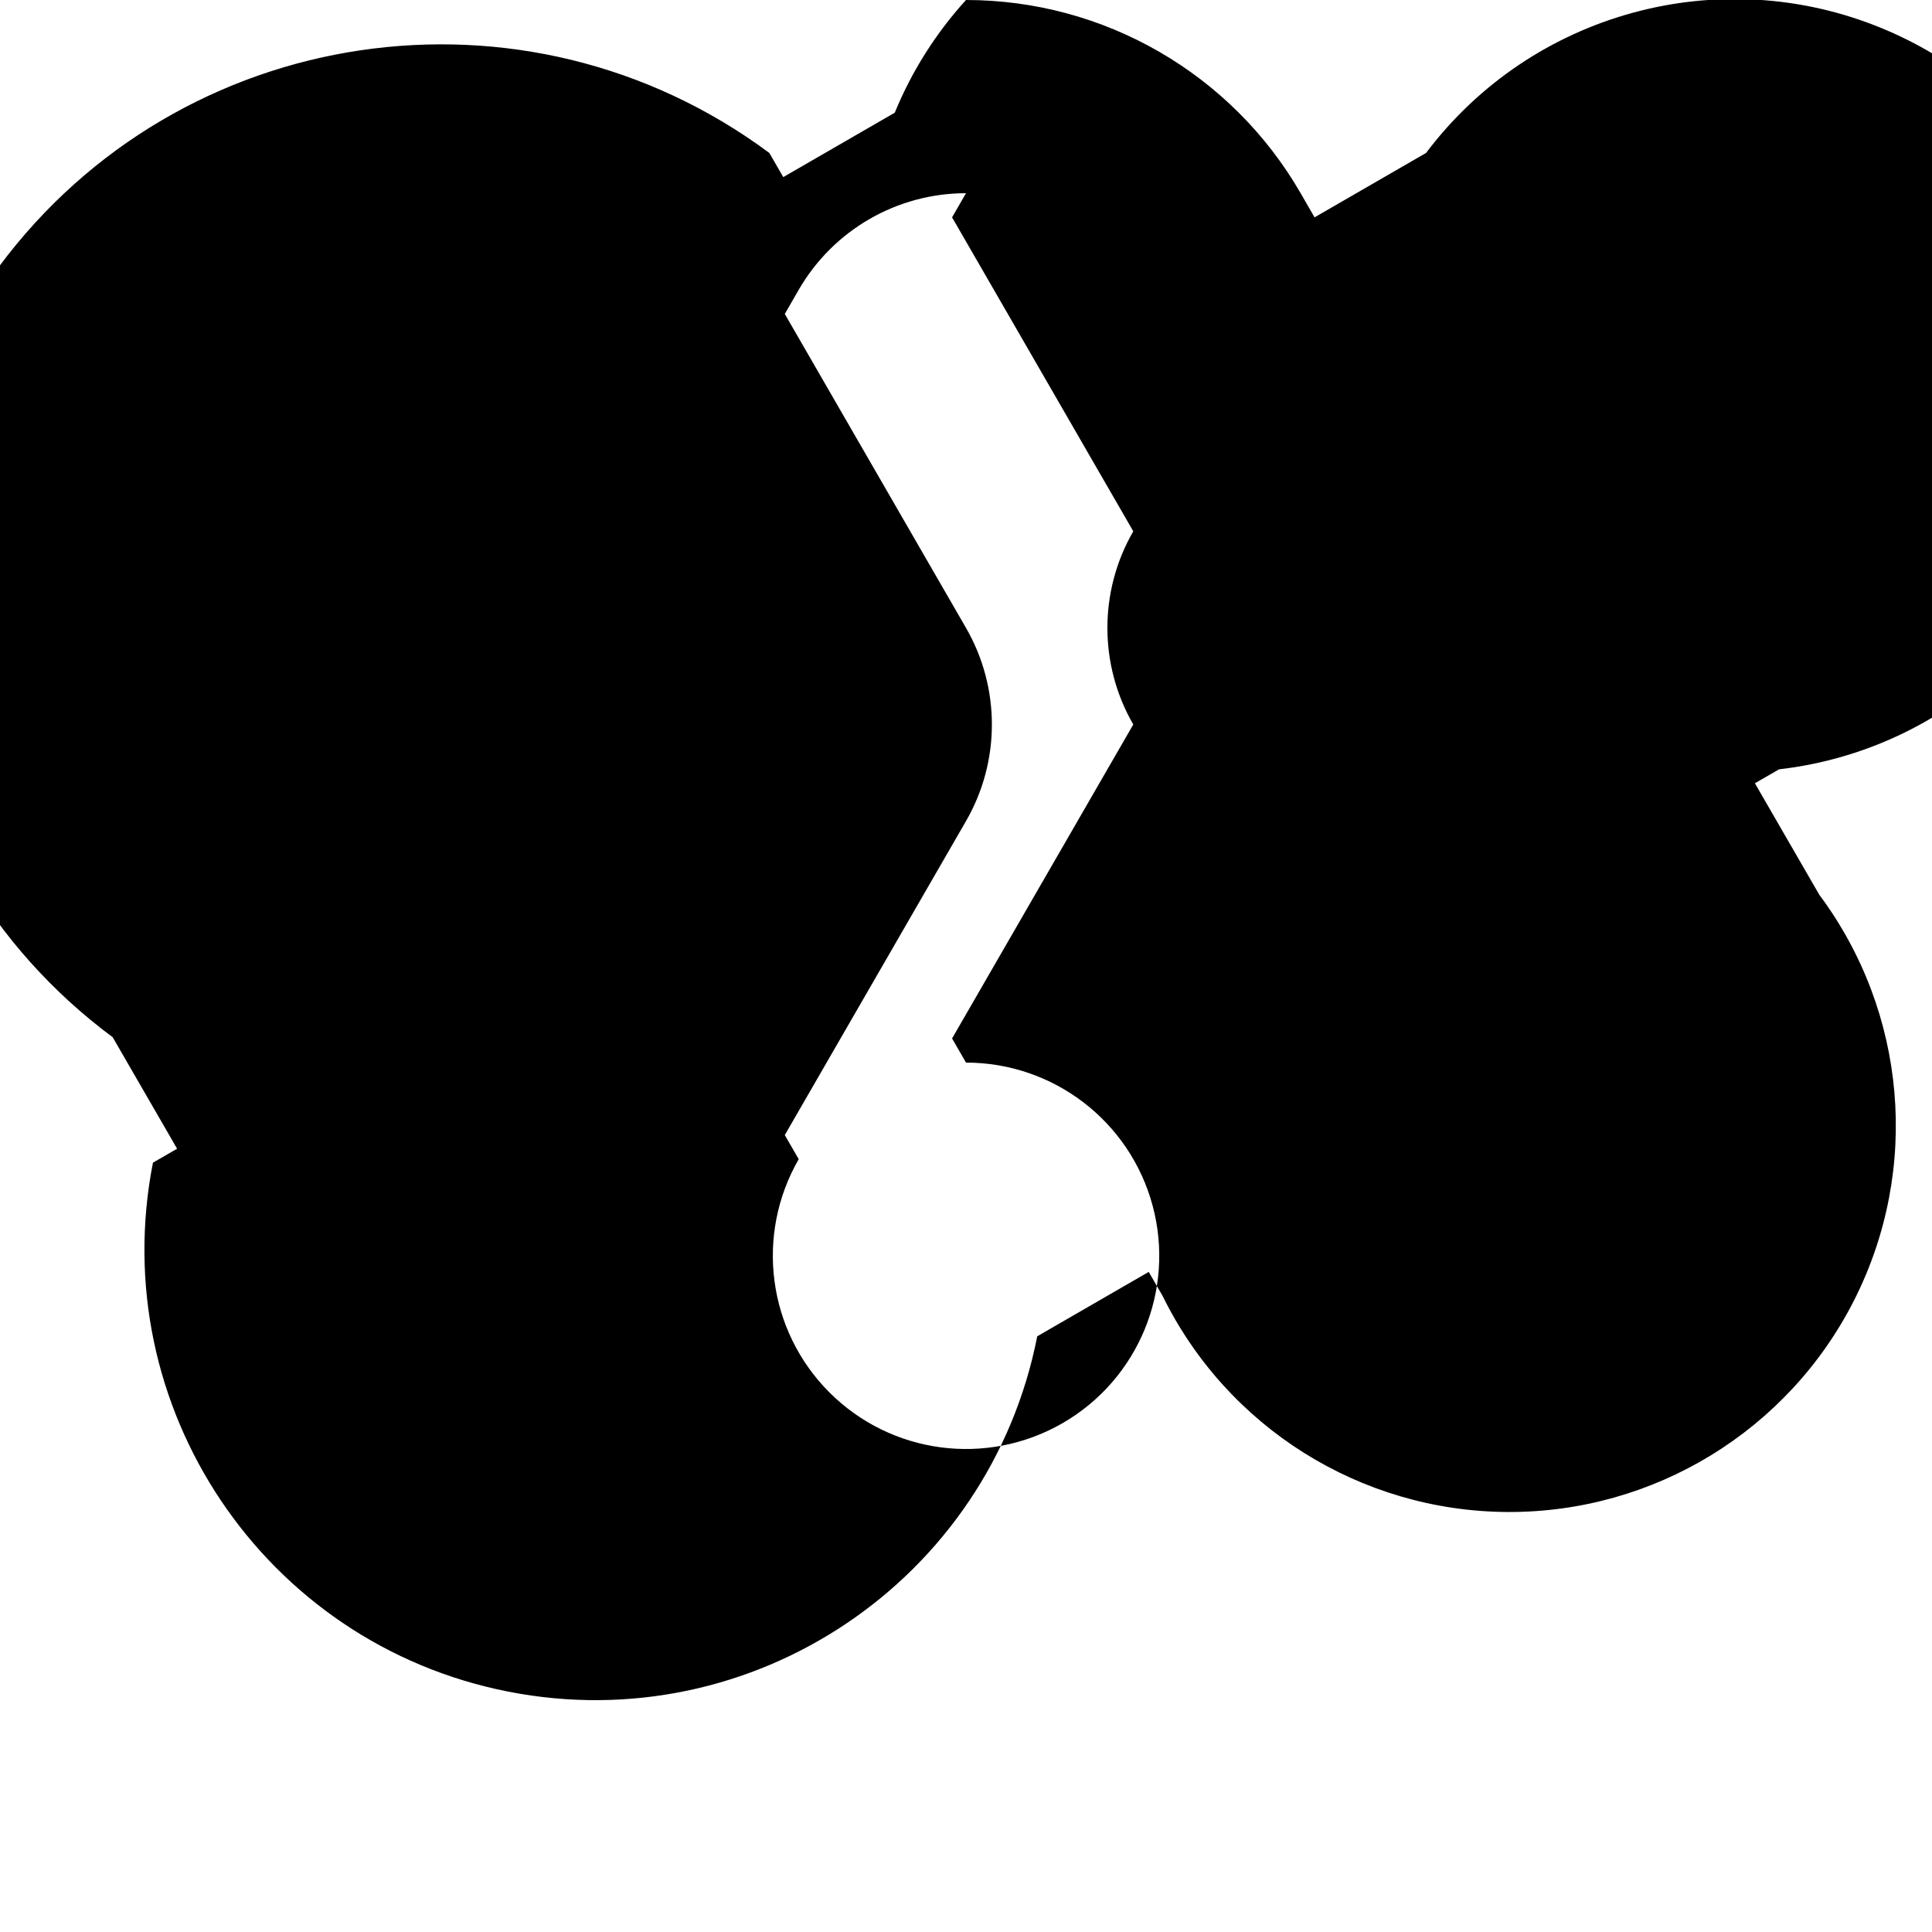
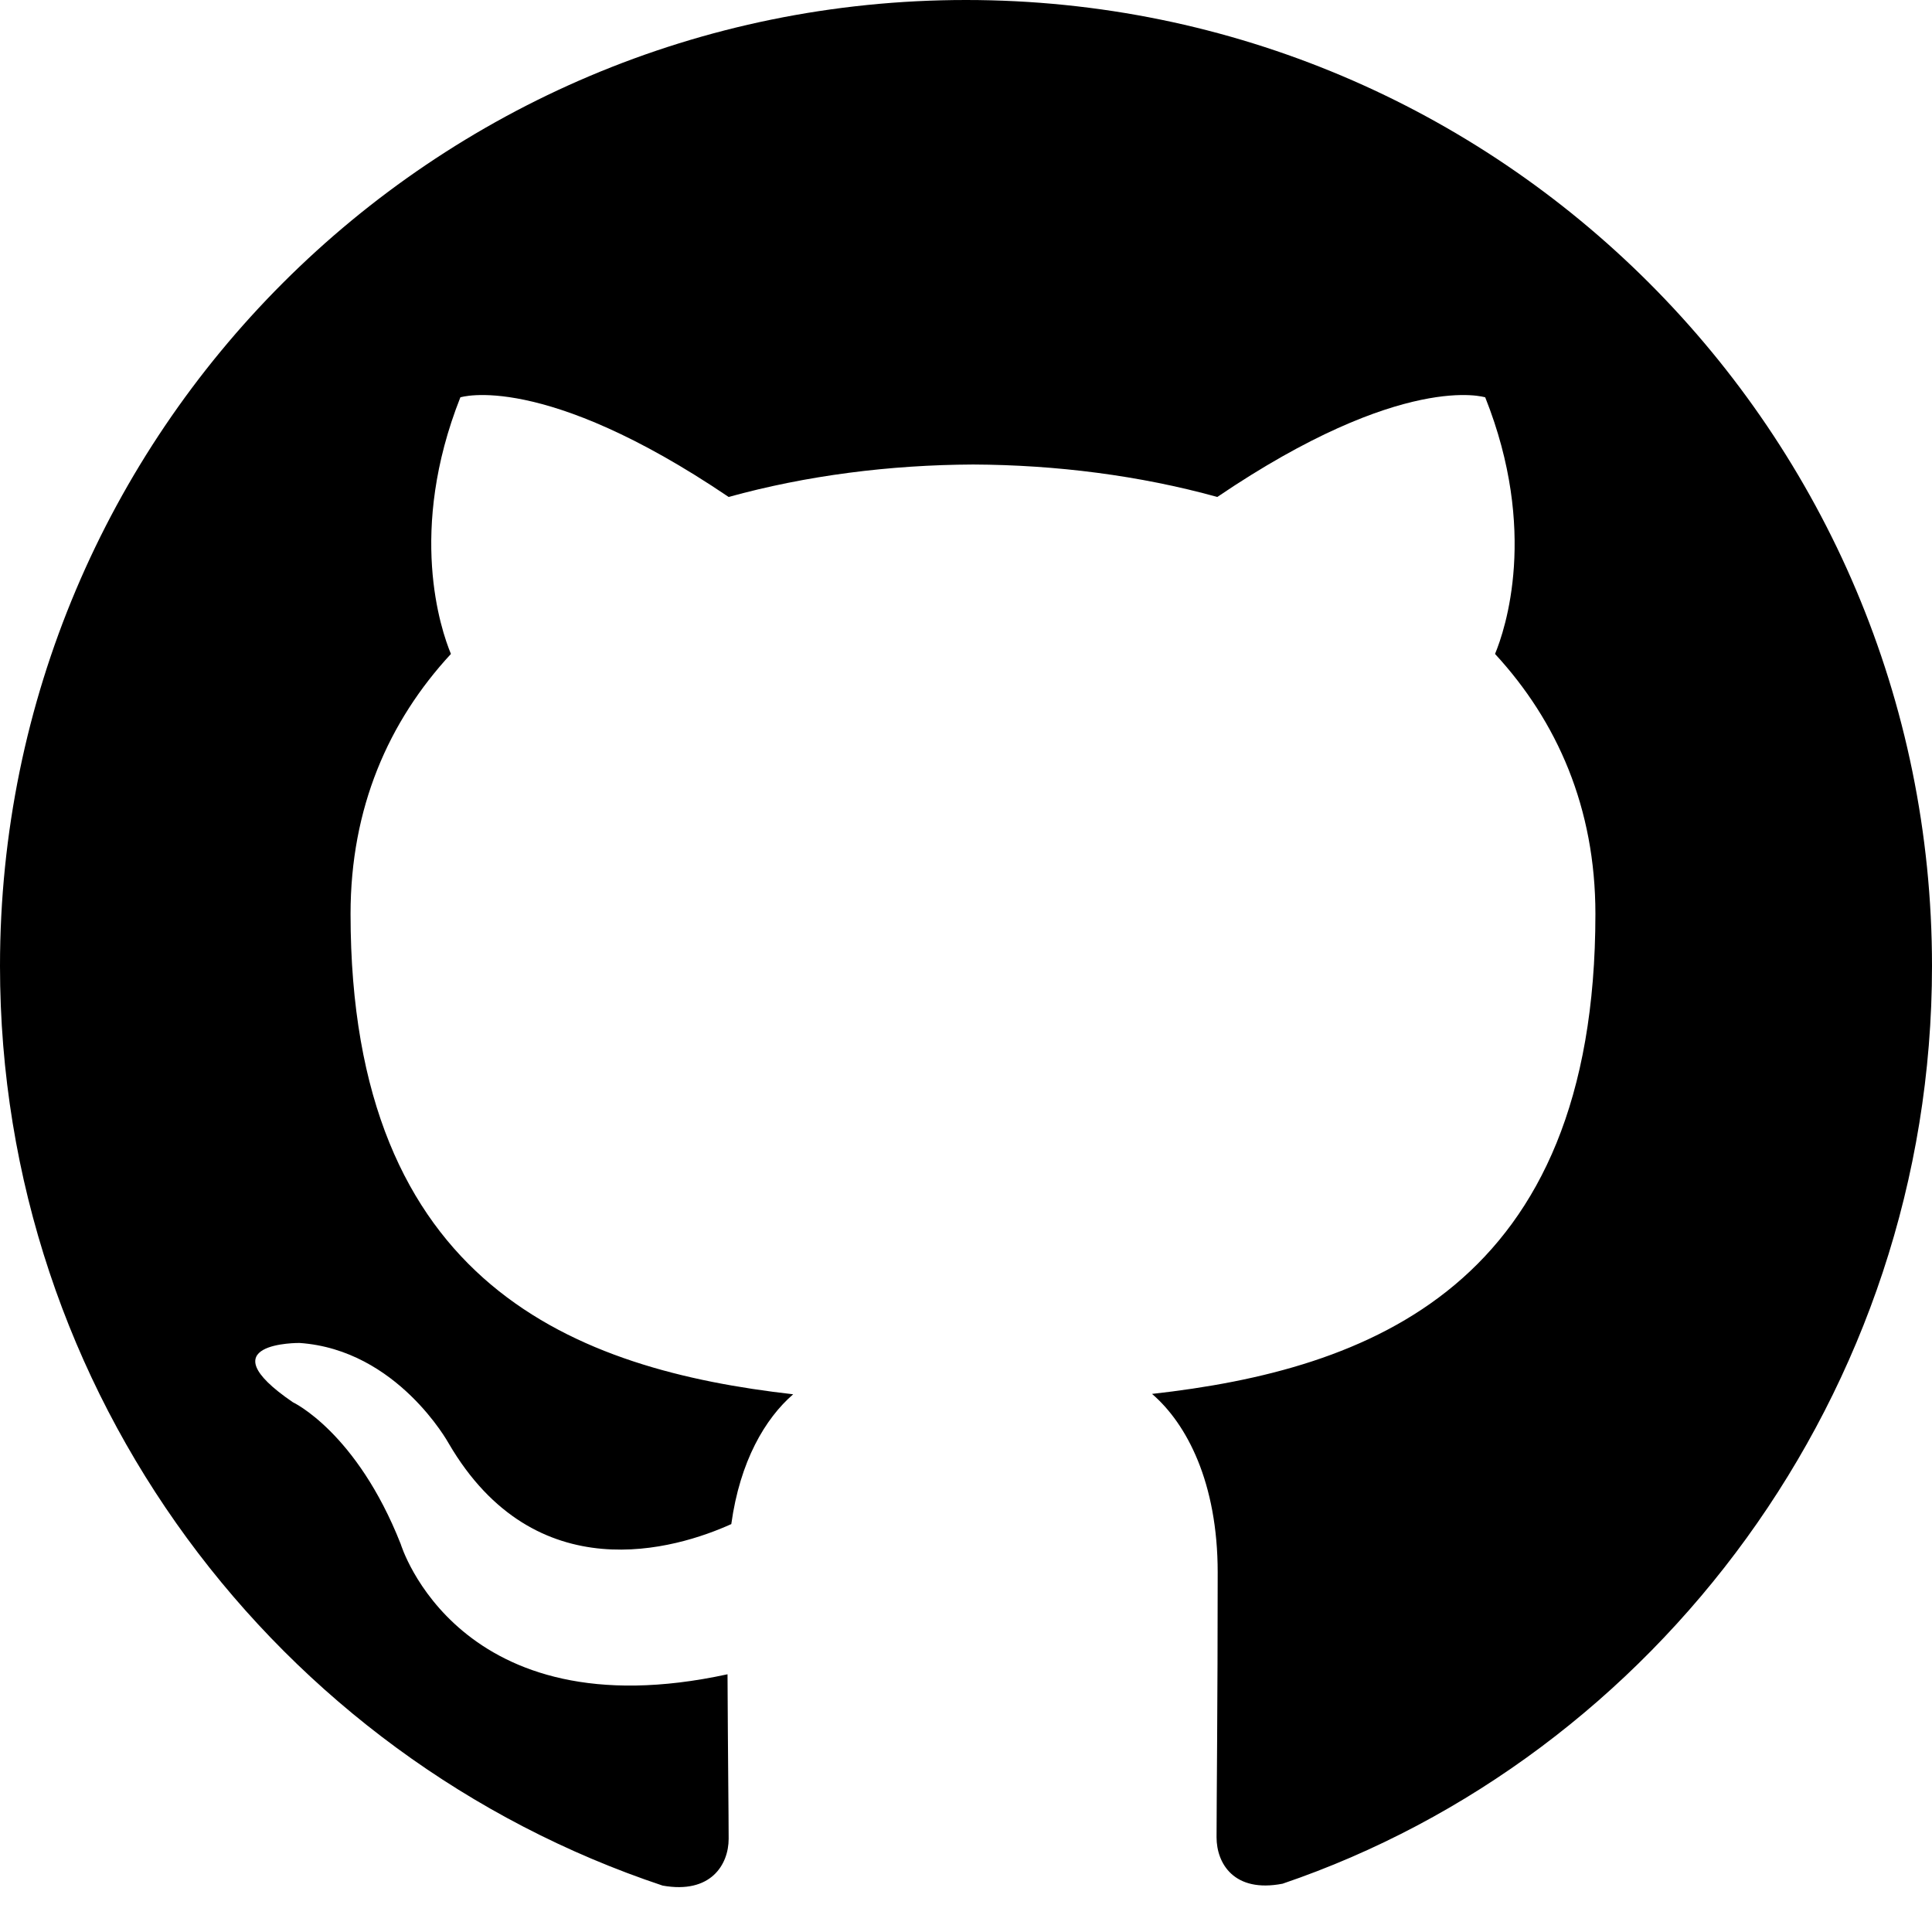
- <svg xmlns="http://www.w3.org/2000/svg" viewBox="0 0 24 24" fill="currentColor">
-   <path d="M12 0a4.8 4.8 0 0 1 4.157 2.4l.173.3 1.385-.8A4.8 4.8 0 1 1 22.1 9.557l-.3.173.8 1.385A4.8 4.8 0 1 1 14.443 16.1l-.173-.3-1.385.8A4.8 4.8 0 1 1 1.9 14.443l.3-.173-.8-1.385A4.8 4.8 0 1 1 9.557 1.9l.173.3 1.385-.8A4.77 4.77 0 0 1 12 0Zm0 2.4a2.4 2.4 0 0 0-2.078 1.2l-.173.3 2.251 3.9a2.4 2.4 0 0 1 0 2.4l-2.251 3.9.173.3A2.4 2.4 0 1 0 12 13.2l-.173-.3 2.251-3.9a2.4 2.4 0 0 1 0-2.4l-2.251-3.9.173-.3A2.4 2.4 0 0 0 12 2.4Z" />
+ <svg xmlns="http://www.w3.org/2000/svg" viewBox="0 0 1024 1024" fill="currentColor">
+   <path d="M512 0C229.2 0 0 229.2 0 512c0 226.8 147.2 419.4 351.2 487.4 25.6 4.6 35-11.2 35-24.8 0-12.2-.4-44.4-.6-87.2-143.0 31.1-173.2-69.0-173.2-69.0-23.4-59.4-57.2-75.2-57.2-75.2-46.8-32.0 3.6-31.4 3.6-31.4 51.8 3.6 79.0 53.2 79.0 53.2 46.0 78.8 120.6 56.0 149.8 42.8 4.6-33.4 18.0-56.0 32.8-68.8-114.4-13.0-234.6-57.2-234.6-254.6 0-56.2 20.1-102.0 53.2-137.8-5.4-13.0-23.0-65.2 5.0-136.0 0 0 43.4-14.0 142.2 52.8 41.2-11.4 85.4-17.0 129.6-17.2 44.0.2 88.2 5.8 129.4 17.2 98.6-66.8 142.0-52.8 142.0-52.8 28.2 70.8 10.6 123.0 5.2 136.0 33.0 35.8 53.2 81.6 53.2 137.8 0 197.8-120.4 241.6-235.0 254.4 18.4 15.8 34.8 47.0 34.8 94.6 0 68.4-.6 123.6-.6 140.4 0 13.8 9.2 29.6 35.0 24.6C876.8 931.4 1024 738.8 1024 512 1024 229.2 794.8 0 512 0z" />
</svg>
